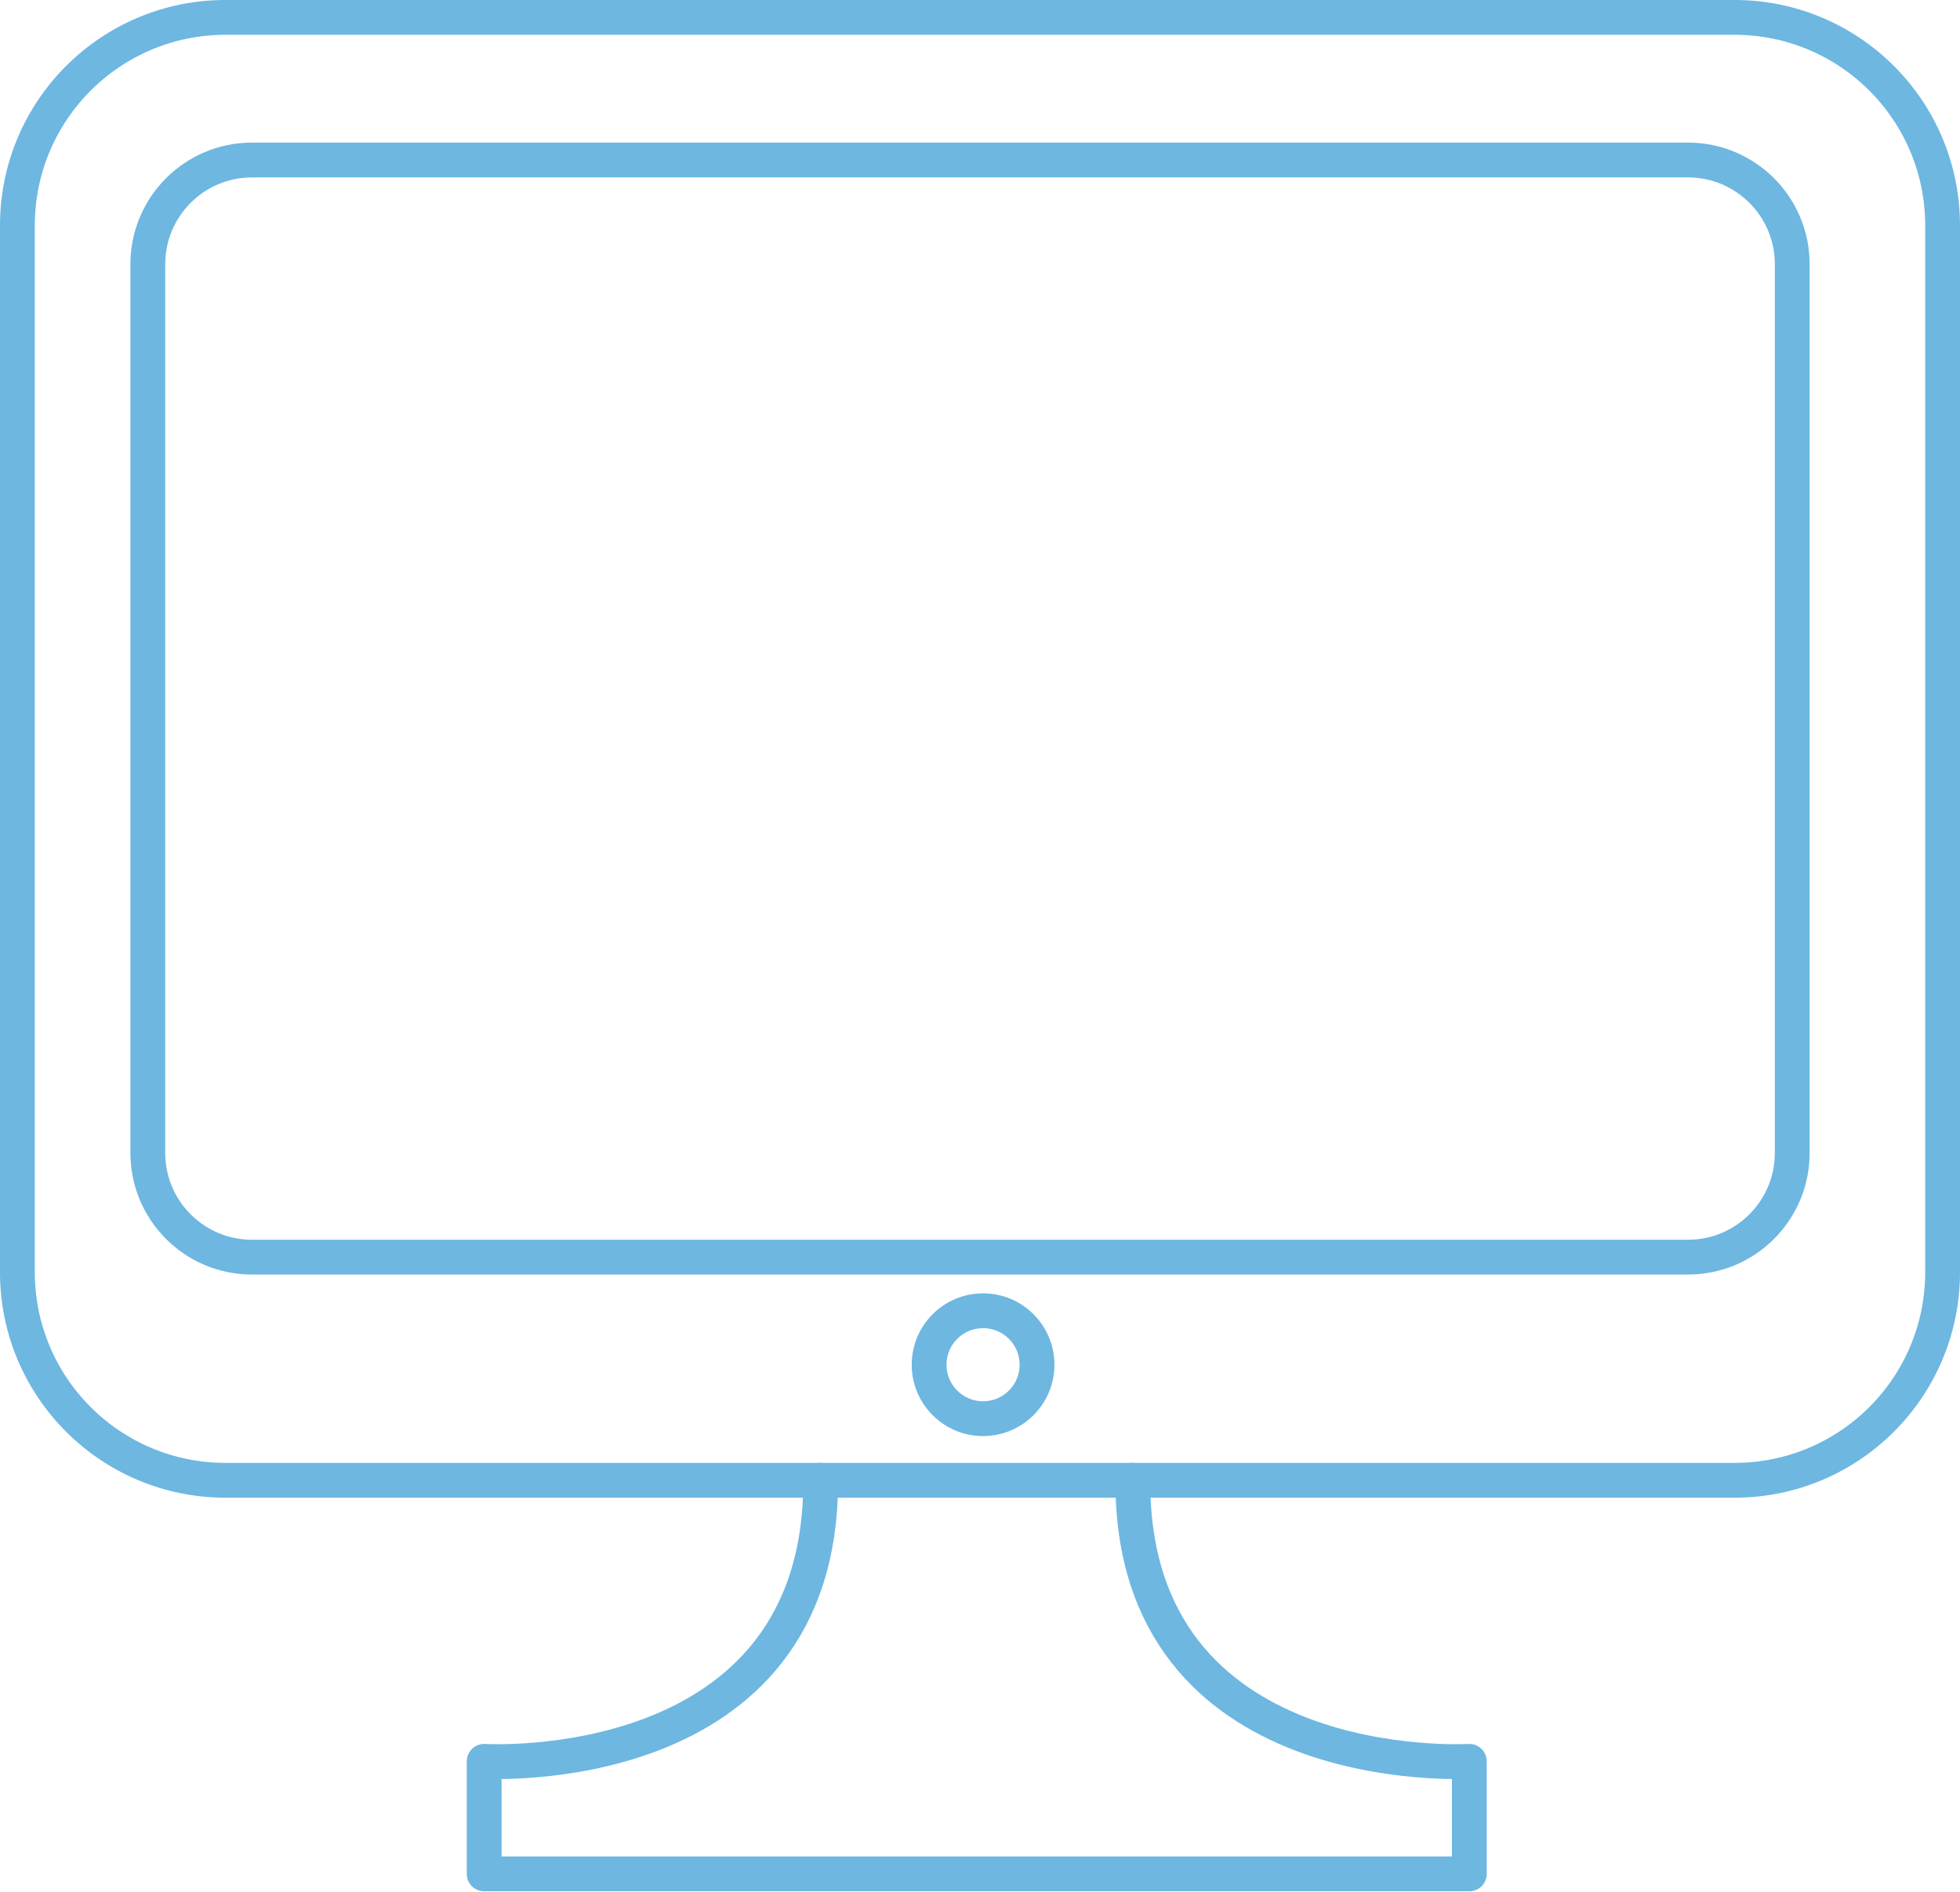
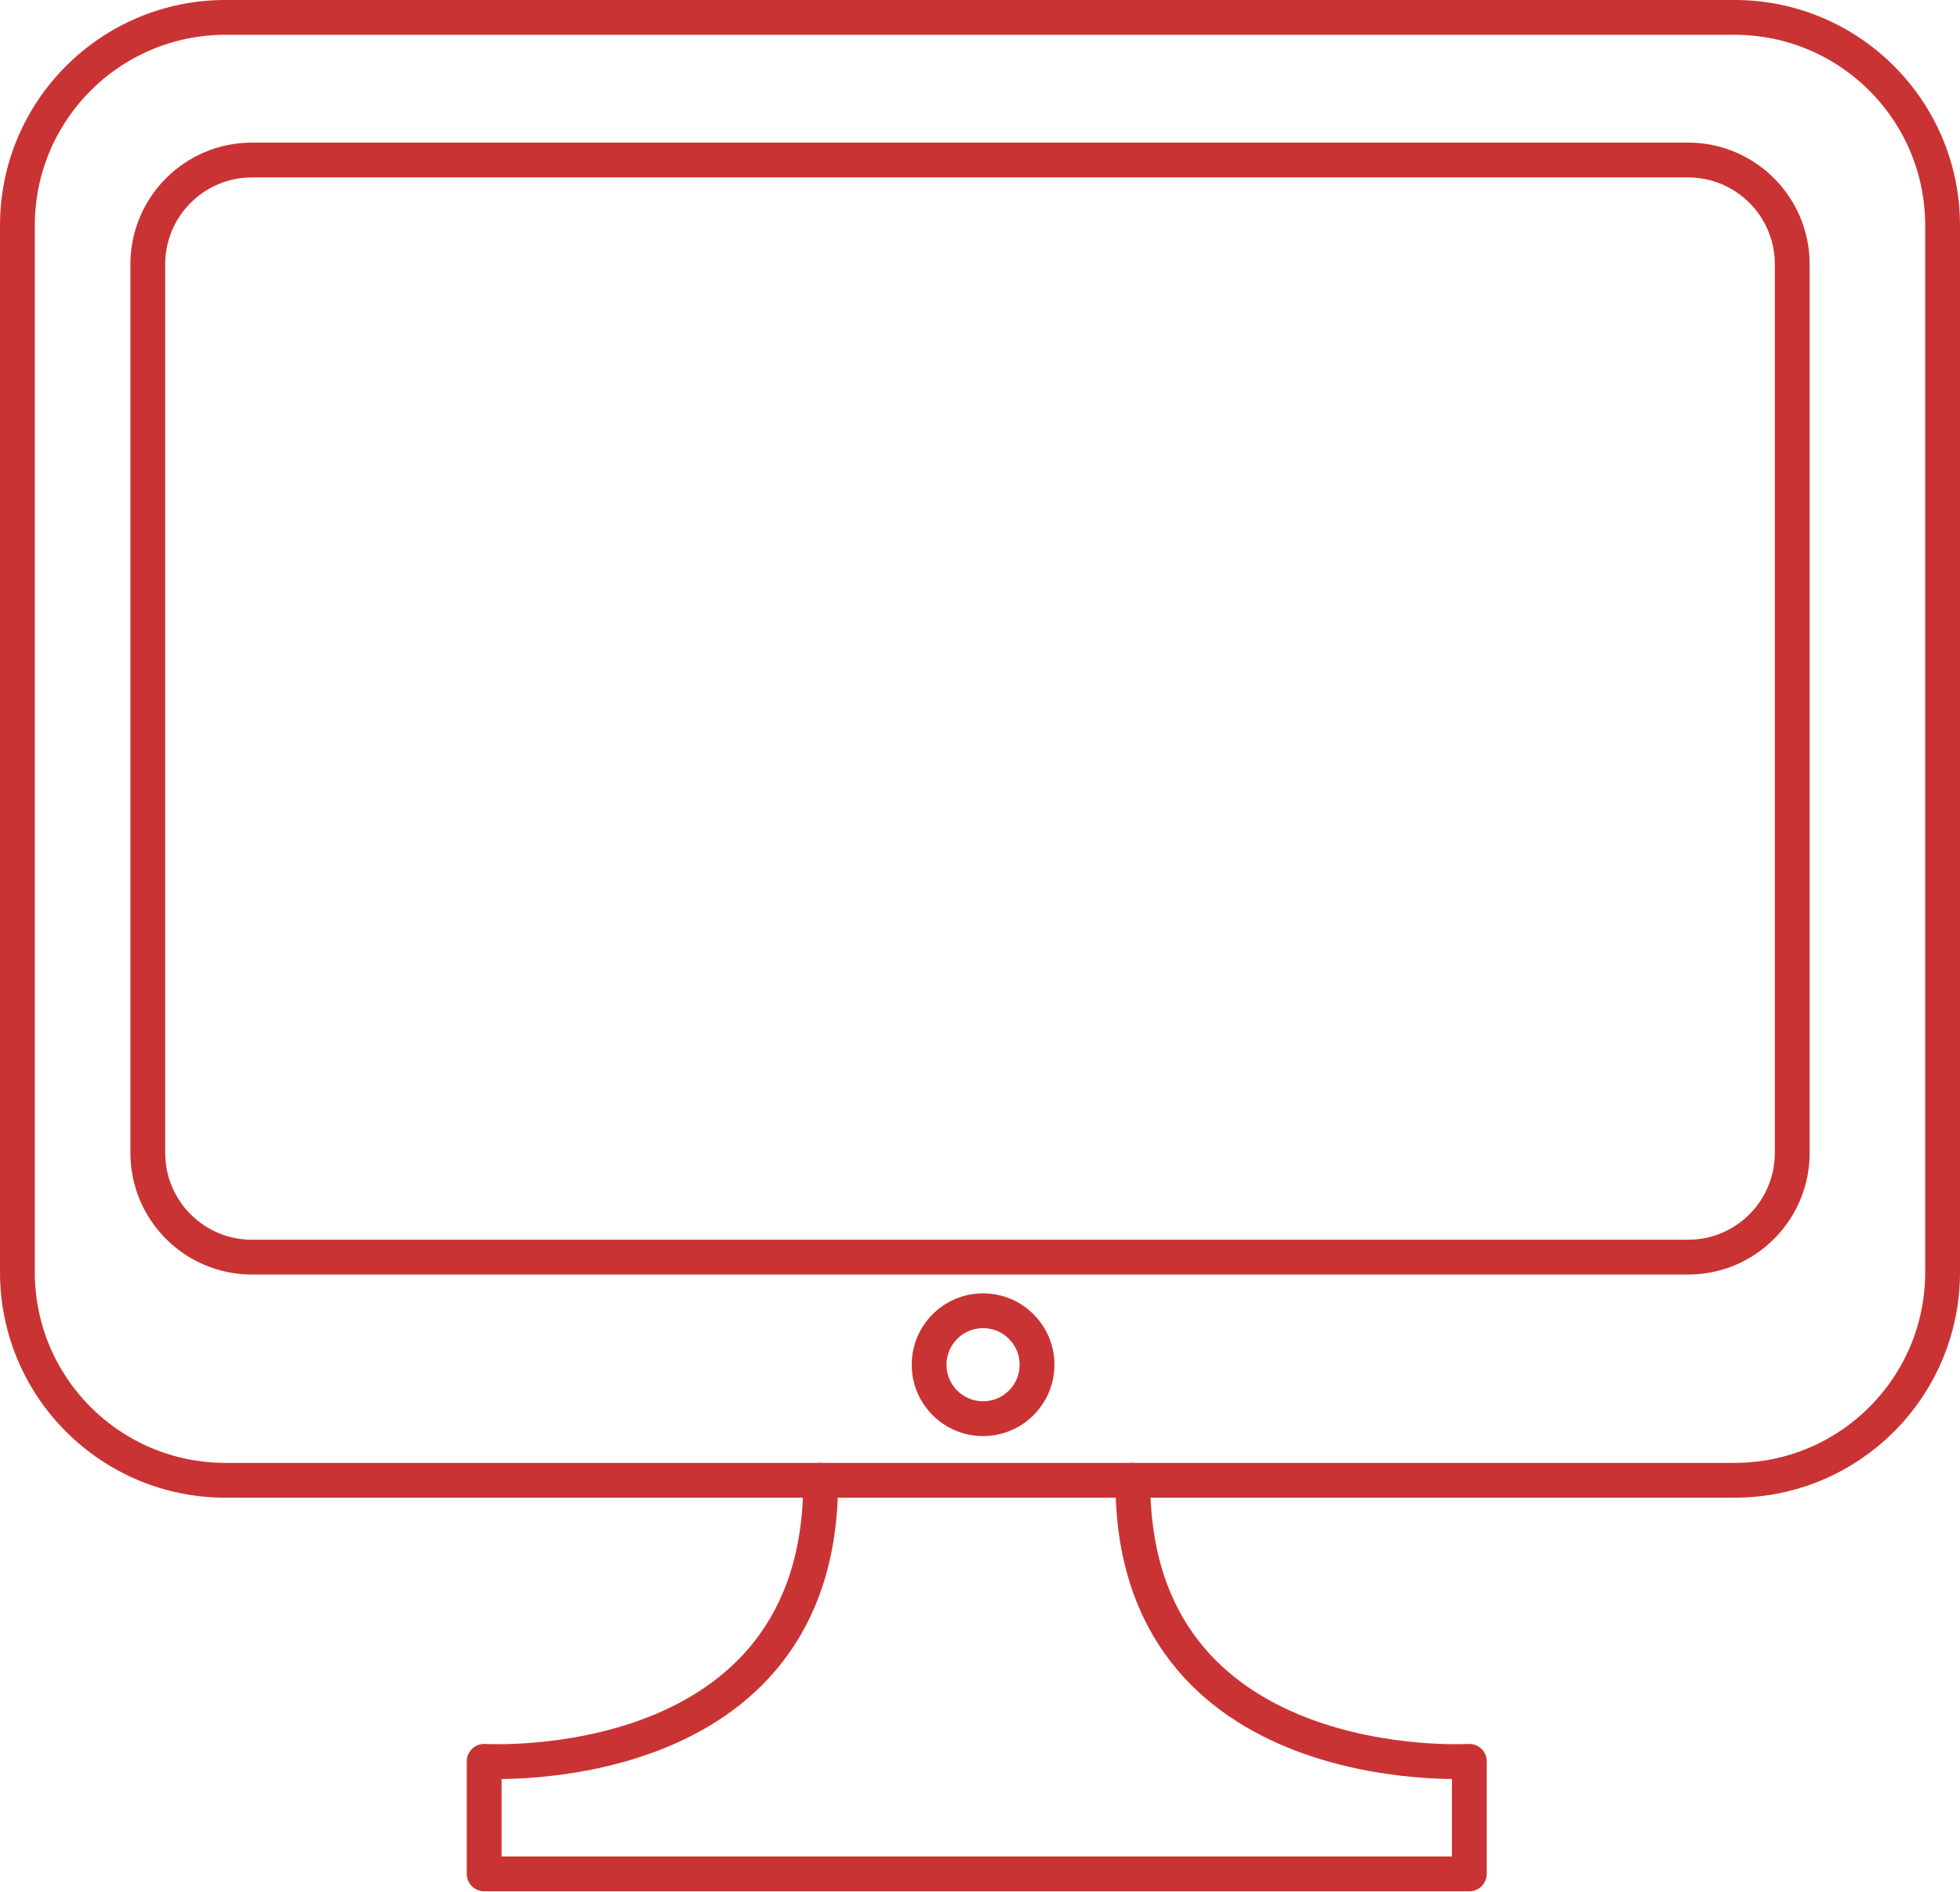
<svg xmlns="http://www.w3.org/2000/svg" viewBox="0 0 168.93 162.99">
  <defs>
-     <style>.cls-1{fill:none;stroke:#6DB7E1;stroke-linecap:round;stroke-linejoin:round;stroke-width:3px;}</style>
+     <style>.cls-1{fill:none;stroke:#CA3333;stroke-linecap:round;stroke-linejoin:round;stroke-width:3px;}</style>
  </defs>
  <g id="Layer_2" data-name="Layer 2">
    <g id="Layer_1-2" data-name="Layer 1">
      <rect class="cls-1" x="1.5" y="1.5" width="165.93" height="126.07" rx="17.93" ry="17.93" />
      <rect class="cls-1" x="12.74" y="13.79" width="141.73" height="94.55" rx="8.98" ry="8.98" />
      <circle class="cls-1" cx="84.73" cy="117.61" r="4.65" />
      <path class="cls-1" d="M70.73,127.57c.11,26-29,24.22-29,24.22v9.7h84.91v-9.7s-29.13,1.78-29-24.22" />
    </g>
  </g>
</svg>
